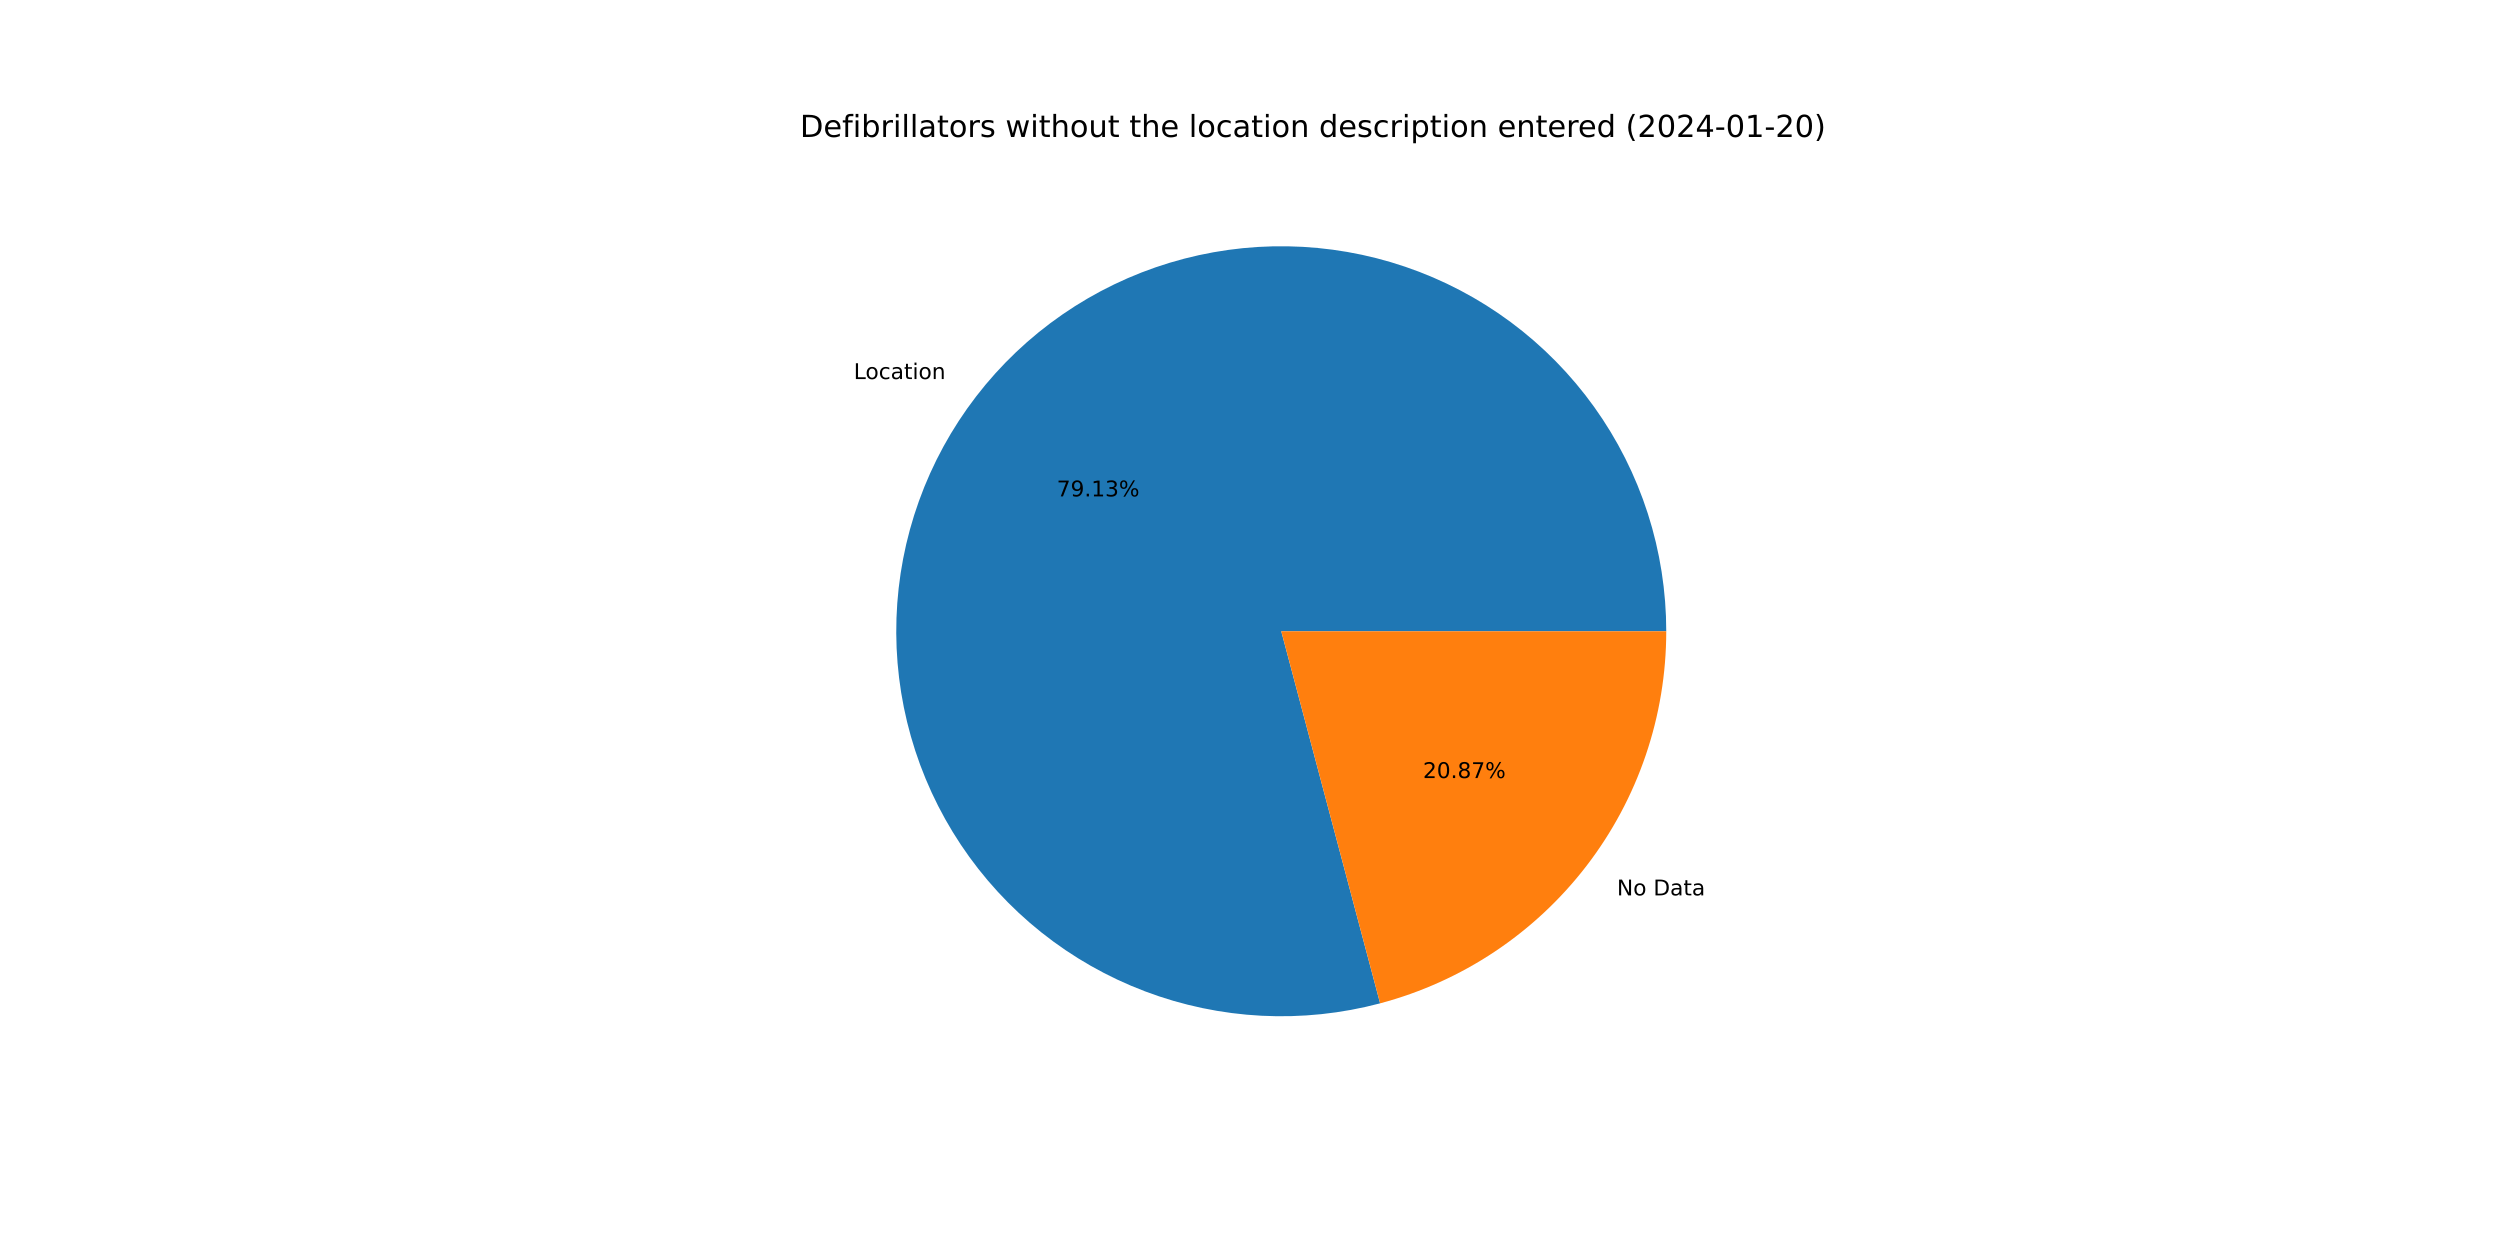
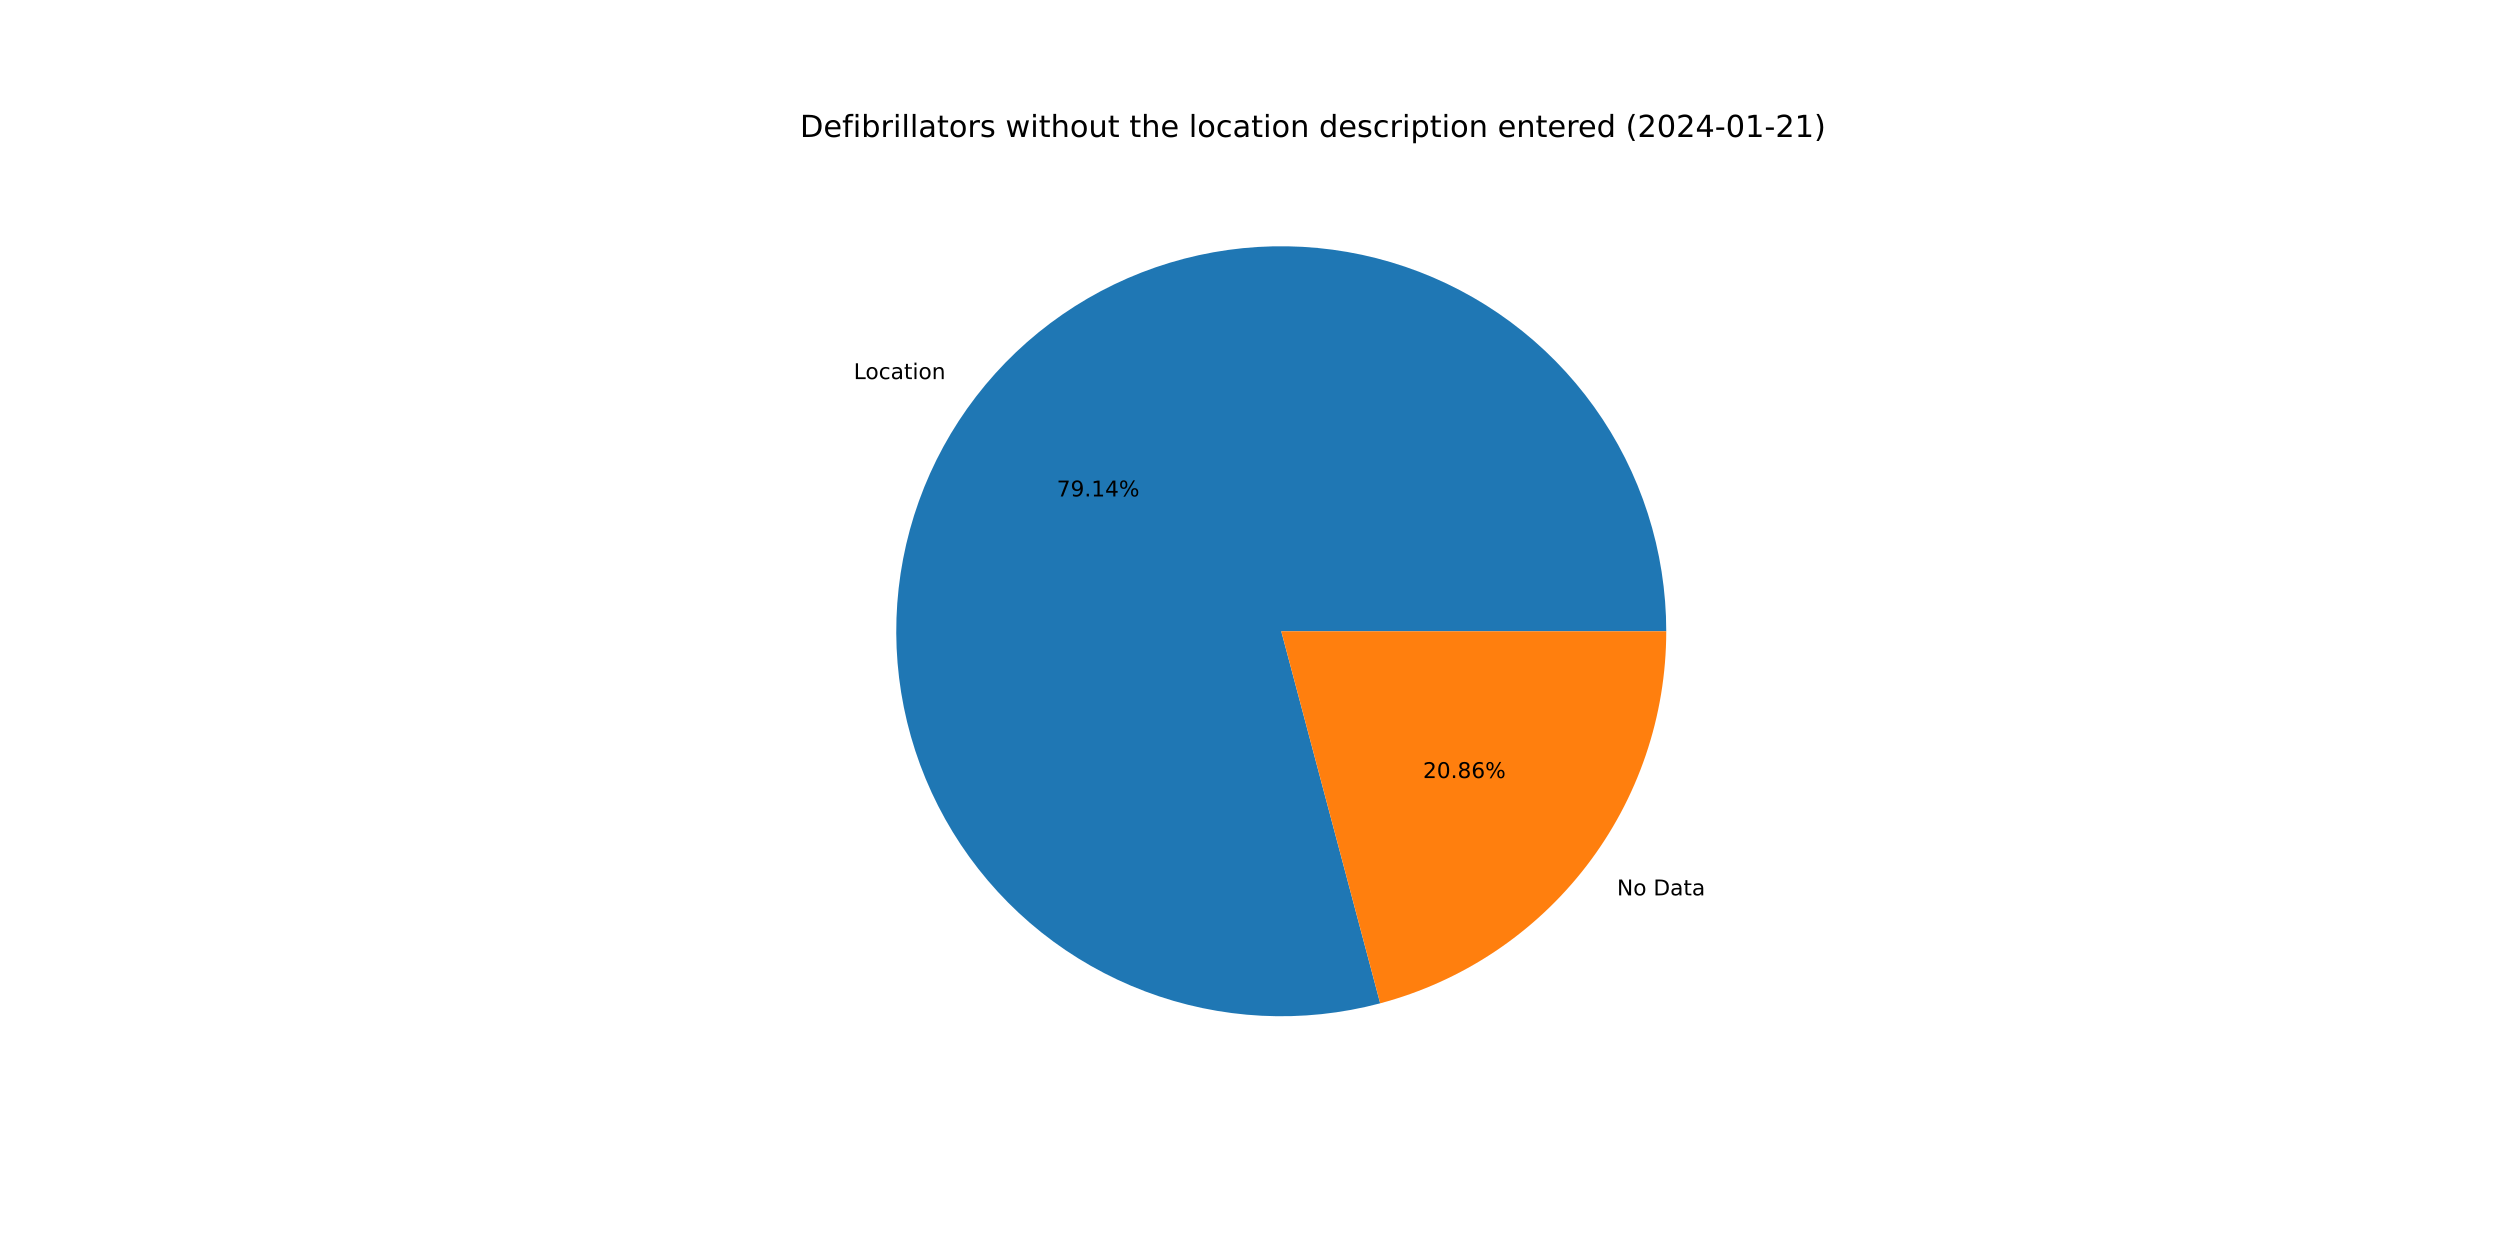
<svg xmlns="http://www.w3.org/2000/svg" xmlns:xlink="http://www.w3.org/1999/xlink" width="1152pt" height="576pt" viewBox="0 0 1152 576" version="1.1">
  <defs>
    <style type="text/css">*{stroke-linejoin: round; stroke-linecap: butt}</style>
  </defs>
  <g id="figure_1">
    <g id="patch_1">
      <path d="M 0 576  L 1152 576  L 1152 0  L 0 0  z " style="fill: #ffffff" />
    </g>
    <g id="axes_1">
      <g id="patch_2">
-         <path d="M 767.808 290.88  C 767.808 272.466 764.941 254.164 759.311 236.633  C 753.68 219.101 745.355 202.552 734.633 187.582  C 723.911 172.612 710.924 159.402 696.139 148.427  C 681.353 137.452 664.948 128.845 647.515 122.917  C 630.082 116.989 611.832 113.811 593.421 113.498  C 575.01 113.184 556.662 115.739 539.037 121.07  C 521.412 126.401 504.723 134.444 489.573 144.909  C 474.422 155.374 460.993 168.135 449.768 182.731  C 438.543 197.328 429.658 213.584 423.434 230.913  C 417.21 248.243 413.722 266.437 413.095 284.84  C 412.468 303.243 414.71 321.632 419.74 339.345  C 424.771 357.058 432.528 373.881 442.734 389.207  C 452.939 404.534 465.469 418.179 479.873 429.651  C 494.276 441.123 510.378 450.282 527.599 456.801  C 544.821 463.319 562.952 467.116 581.342 468.057  C 599.731 468.997 618.156 467.068 635.952 462.34  L 590.4 290.88  L 767.808 290.88  z " style="fill: #1f77b4" />
+         <path d="M 767.808 290.88  C 767.808 272.466 764.941 254.163 759.31 236.631  C 753.679 219.098 745.353 202.549 734.63 187.578  C 723.908 172.608 710.92 159.397 696.133 148.423  C 681.347 137.448 664.941 128.842 647.507 122.914  C 630.072 116.987 611.821 113.81 593.409 113.498  C 574.998 113.185 556.649 115.741 539.024 121.074  C 521.398 126.407 504.71 134.451 489.56 144.918  C 474.41 155.385 460.981 168.147 449.757 182.745  C 438.533 197.344 429.65 213.601 423.427 230.932  C 417.205 248.263 413.719 266.458 413.094 284.862  C 412.469 303.266 414.714 321.655 419.747 339.368  C 424.78 357.082 432.54 373.904 442.749 389.23  C 452.957 404.555 465.489 418.199 479.895 429.669  C 494.301 441.139 510.405 450.296 527.628 456.812  C 544.852 463.327 562.985 467.122 581.375 468.058  C 599.766 468.995 618.191 467.063 635.987 462.331  L 590.4 290.88  L 767.808 290.88  z " style="fill: #1f77b4" />
      </g>
      <g id="patch_3">
-         <path d="M 635.952 462.34  C 673.752 452.298 707.19 430.032 731.032 399.029  C 754.875 368.025 767.808 329.991 767.808 290.88  L 590.4 290.88  L 635.952 462.34  z " style="fill: #ff7f0e" />
+         <path d="M 635.987 462.331  C 673.778 452.283 707.208 430.016 731.043 399.015  C 754.879 368.014 767.808 329.985 767.808 290.88  L 590.4 290.88  L 635.987 462.331  z " style="fill: #ff7f0e" />
      </g>
      <g id="matplotlib.axis_1" />
      <g id="matplotlib.axis_2" />
      <g id="text_1">
-         <g transform="translate(393.4075 174.6758)scale(0.1 -0.1)">
+         <g transform="translate(393.3956 174.6914)scale(0.1 -0.1)">
          <defs>
            <path id="DejaVuSans-4c" d="M 628 4666  L 1259 4666  L 1259 531  L 3531 531  L 3531 0  L 628 0  L 628 4666  z " transform="scale(0.015625)" />
            <path id="DejaVuSans-6f" d="M 1959 3097  Q 1497 3097 1228 2736  Q 959 2375 959 1747  Q 959 1119 1226 758  Q 1494 397 1959 397  Q 2419 397 2687 759  Q 2956 1122 2956 1747  Q 2956 2369 2687 2733  Q 2419 3097 1959 3097  z M 1959 3584  Q 2709 3584 3137 3096  Q 3566 2609 3566 1747  Q 3566 888 3137 398  Q 2709 -91 1959 -91  Q 1206 -91 779 398  Q 353 888 353 1747  Q 353 2609 779 3096  Q 1206 3584 1959 3584  z " transform="scale(0.015625)" />
            <path id="DejaVuSans-63" d="M 3122 3366  L 3122 2828  Q 2878 2963 2633 3030  Q 2388 3097 2138 3097  Q 1578 3097 1268 2742  Q 959 2388 959 1747  Q 959 1106 1268 751  Q 1578 397 2138 397  Q 2388 397 2633 464  Q 2878 531 3122 666  L 3122 134  Q 2881 22 2623 -34  Q 2366 -91 2075 -91  Q 1284 -91 818 406  Q 353 903 353 1747  Q 353 2603 823 3093  Q 1294 3584 2113 3584  Q 2378 3584 2631 3529  Q 2884 3475 3122 3366  z " transform="scale(0.015625)" />
            <path id="DejaVuSans-61" d="M 2194 1759  Q 1497 1759 1228 1600  Q 959 1441 959 1056  Q 959 750 1161 570  Q 1363 391 1709 391  Q 2188 391 2477 730  Q 2766 1069 2766 1631  L 2766 1759  L 2194 1759  z M 3341 1997  L 3341 0  L 2766 0  L 2766 531  Q 2569 213 2275 61  Q 1981 -91 1556 -91  Q 1019 -91 701 211  Q 384 513 384 1019  Q 384 1609 779 1909  Q 1175 2209 1959 2209  L 2766 2209  L 2766 2266  Q 2766 2663 2505 2880  Q 2244 3097 1772 3097  Q 1472 3097 1187 3025  Q 903 2953 641 2809  L 641 3341  Q 956 3463 1253 3523  Q 1550 3584 1831 3584  Q 2591 3584 2966 3190  Q 3341 2797 3341 1997  z " transform="scale(0.015625)" />
            <path id="DejaVuSans-74" d="M 1172 4494  L 1172 3500  L 2356 3500  L 2356 3053  L 1172 3053  L 1172 1153  Q 1172 725 1289 603  Q 1406 481 1766 481  L 2356 481  L 2356 0  L 1766 0  Q 1100 0 847 248  Q 594 497 594 1153  L 594 3053  L 172 3053  L 172 3500  L 594 3500  L 594 4494  L 1172 4494  z " transform="scale(0.015625)" />
            <path id="DejaVuSans-69" d="M 603 3500  L 1178 3500  L 1178 0  L 603 0  L 603 3500  z M 603 4863  L 1178 4863  L 1178 4134  L 603 4134  L 603 4863  z " transform="scale(0.015625)" />
            <path id="DejaVuSans-6e" d="M 3513 2113  L 3513 0  L 2938 0  L 2938 2094  Q 2938 2591 2744 2837  Q 2550 3084 2163 3084  Q 1697 3084 1428 2787  Q 1159 2491 1159 1978  L 1159 0  L 581 0  L 581 3500  L 1159 3500  L 1159 2956  Q 1366 3272 1645 3428  Q 1925 3584 2291 3584  Q 2894 3584 3203 3211  Q 3513 2838 3513 2113  z " transform="scale(0.015625)" />
          </defs>
          <use xlink:href="#DejaVuSans-4c" />
          <use xlink:href="#DejaVuSans-6f" x="53.963" />
          <use xlink:href="#DejaVuSans-63" x="115.145" />
          <use xlink:href="#DejaVuSans-61" x="170.125" />
          <use xlink:href="#DejaVuSans-74" x="231.404" />
          <use xlink:href="#DejaVuSans-69" x="270.613" />
          <use xlink:href="#DejaVuSans-6f" x="298.396" />
          <use xlink:href="#DejaVuSans-6e" x="359.578" />
        </g>
      </g>
      <g id="text_2">
-         <g transform="translate(486.9557 228.7502)scale(0.1 -0.1)">
+         <g transform="translate(486.9492 228.7586)scale(0.1 -0.1)">
          <defs>
            <path id="DejaVuSans-37" d="M 525 4666  L 3525 4666  L 3525 4397  L 1831 0  L 1172 0  L 2766 4134  L 525 4134  L 525 4666  z " transform="scale(0.015625)" />
            <path id="DejaVuSans-39" d="M 703 97  L 703 672  Q 941 559 1184 500  Q 1428 441 1663 441  Q 2288 441 2617 861  Q 2947 1281 2994 2138  Q 2813 1869 2534 1725  Q 2256 1581 1919 1581  Q 1219 1581 811 2004  Q 403 2428 403 3163  Q 403 3881 828 4315  Q 1253 4750 1959 4750  Q 2769 4750 3195 4129  Q 3622 3509 3622 2328  Q 3622 1225 3098 567  Q 2575 -91 1691 -91  Q 1453 -91 1209 -44  Q 966 3 703 97  z M 1959 2075  Q 2384 2075 2632 2365  Q 2881 2656 2881 3163  Q 2881 3666 2632 3958  Q 2384 4250 1959 4250  Q 1534 4250 1286 3958  Q 1038 3666 1038 3163  Q 1038 2656 1286 2365  Q 1534 2075 1959 2075  z " transform="scale(0.015625)" />
            <path id="DejaVuSans-2e" d="M 684 794  L 1344 794  L 1344 0  L 684 0  L 684 794  z " transform="scale(0.015625)" />
            <path id="DejaVuSans-31" d="M 794 531  L 1825 531  L 1825 4091  L 703 3866  L 703 4441  L 1819 4666  L 2450 4666  L 2450 531  L 3481 531  L 3481 0  L 794 0  L 794 531  z " transform="scale(0.015625)" />
-             <path id="DejaVuSans-33" d="M 2597 2516  Q 3050 2419 3304 2112  Q 3559 1806 3559 1356  Q 3559 666 3084 287  Q 2609 -91 1734 -91  Q 1441 -91 1130 -33  Q 819 25 488 141  L 488 750  Q 750 597 1062 519  Q 1375 441 1716 441  Q 2309 441 2620 675  Q 2931 909 2931 1356  Q 2931 1769 2642 2001  Q 2353 2234 1838 2234  L 1294 2234  L 1294 2753  L 1863 2753  Q 2328 2753 2575 2939  Q 2822 3125 2822 3475  Q 2822 3834 2567 4026  Q 2313 4219 1838 4219  Q 1578 4219 1281 4162  Q 984 4106 628 3988  L 628 4550  Q 988 4650 1302 4700  Q 1616 4750 1894 4750  Q 2613 4750 3031 4423  Q 3450 4097 3450 3541  Q 3450 3153 3228 2886  Q 3006 2619 2597 2516  z " transform="scale(0.015625)" />
+             <path id="DejaVuSans-34" d="M 2419 4116  L 825 1625  L 2419 1625  L 2419 4116  z M 2253 4666  L 3047 4666  L 3047 1625  L 3713 1625  L 3713 1100  L 3047 1100  L 3047 0  L 2419 0  L 2419 1100  L 313 1100  L 313 1709  L 2253 4666  z " transform="scale(0.015625)" />
            <path id="DejaVuSans-25" d="M 4653 2053  Q 4381 2053 4226 1822  Q 4072 1591 4072 1178  Q 4072 772 4226 539  Q 4381 306 4653 306  Q 4919 306 5073 539  Q 5228 772 5228 1178  Q 5228 1588 5073 1820  Q 4919 2053 4653 2053  z M 4653 2450  Q 5147 2450 5437 2106  Q 5728 1763 5728 1178  Q 5728 594 5436 251  Q 5144 -91 4653 -91  Q 4153 -91 3862 251  Q 3572 594 3572 1178  Q 3572 1766 3864 2108  Q 4156 2450 4653 2450  z M 1428 4353  Q 1159 4353 1004 4120  Q 850 3888 850 3481  Q 850 3069 1003 2837  Q 1156 2606 1428 2606  Q 1700 2606 1854 2837  Q 2009 3069 2009 3481  Q 2009 3884 1853 4118  Q 1697 4353 1428 4353  z M 4250 4750  L 4750 4750  L 1831 -91  L 1331 -91  L 4250 4750  z M 1428 4750  Q 1922 4750 2215 4408  Q 2509 4066 2509 3481  Q 2509 2891 2217 2550  Q 1925 2209 1428 2209  Q 931 2209 642 2551  Q 353 2894 353 3481  Q 353 4063 643 4406  Q 934 4750 1428 4750  z " transform="scale(0.015625)" />
          </defs>
          <use xlink:href="#DejaVuSans-37" />
          <use xlink:href="#DejaVuSans-39" x="63.623" />
          <use xlink:href="#DejaVuSans-2e" x="127.246" />
          <use xlink:href="#DejaVuSans-31" x="159.033" />
-           <use xlink:href="#DejaVuSans-33" x="222.656" />
+           <use xlink:href="#DejaVuSans-34" x="222.656" />
          <use xlink:href="#DejaVuSans-25" x="286.279" />
        </g>
      </g>
      <g id="text_3">
-         <g transform="translate(745.0956 412.6029)scale(0.1 -0.1)">
+         <g transform="translate(745.1076 412.5874)scale(0.1 -0.1)">
          <defs>
            <path id="DejaVuSans-4e" d="M 628 4666  L 1478 4666  L 3547 763  L 3547 4666  L 4159 4666  L 4159 0  L 3309 0  L 1241 3903  L 1241 0  L 628 0  L 628 4666  z " transform="scale(0.015625)" />
            <path id="DejaVuSans-20" transform="scale(0.015625)" />
            <path id="DejaVuSans-44" d="M 1259 4147  L 1259 519  L 2022 519  Q 2988 519 3436 956  Q 3884 1394 3884 2338  Q 3884 3275 3436 3711  Q 2988 4147 2022 4147  L 1259 4147  z M 628 4666  L 1925 4666  Q 3281 4666 3915 4102  Q 4550 3538 4550 2338  Q 4550 1131 3912 565  Q 3275 0 1925 0  L 628 0  L 628 4666  z " transform="scale(0.015625)" />
          </defs>
          <use xlink:href="#DejaVuSans-4e" />
          <use xlink:href="#DejaVuSans-6f" x="74.805" />
          <use xlink:href="#DejaVuSans-20" x="135.986" />
          <use xlink:href="#DejaVuSans-44" x="167.773" />
          <use xlink:href="#DejaVuSans-61" x="244.775" />
          <use xlink:href="#DejaVuSans-74" x="306.055" />
          <use xlink:href="#DejaVuSans-61" x="345.264" />
        </g>
      </g>
      <g id="text_4">
-         <g transform="translate(655.7146 358.5286)scale(0.1 -0.1)">
+         <g transform="translate(655.7211 358.5201)scale(0.1 -0.1)">
          <defs>
            <path id="DejaVuSans-32" d="M 1228 531  L 3431 531  L 3431 0  L 469 0  L 469 531  Q 828 903 1448 1529  Q 2069 2156 2228 2338  Q 2531 2678 2651 2914  Q 2772 3150 2772 3378  Q 2772 3750 2511 3984  Q 2250 4219 1831 4219  Q 1534 4219 1204 4116  Q 875 4013 500 3803  L 500 4441  Q 881 4594 1212 4672  Q 1544 4750 1819 4750  Q 2544 4750 2975 4387  Q 3406 4025 3406 3419  Q 3406 3131 3298 2873  Q 3191 2616 2906 2266  Q 2828 2175 2409 1742  Q 1991 1309 1228 531  z " transform="scale(0.015625)" />
            <path id="DejaVuSans-30" d="M 2034 4250  Q 1547 4250 1301 3770  Q 1056 3291 1056 2328  Q 1056 1369 1301 889  Q 1547 409 2034 409  Q 2525 409 2770 889  Q 3016 1369 3016 2328  Q 3016 3291 2770 3770  Q 2525 4250 2034 4250  z M 2034 4750  Q 2819 4750 3233 4129  Q 3647 3509 3647 2328  Q 3647 1150 3233 529  Q 2819 -91 2034 -91  Q 1250 -91 836 529  Q 422 1150 422 2328  Q 422 3509 836 4129  Q 1250 4750 2034 4750  z " transform="scale(0.015625)" />
            <path id="DejaVuSans-38" d="M 2034 2216  Q 1584 2216 1326 1975  Q 1069 1734 1069 1313  Q 1069 891 1326 650  Q 1584 409 2034 409  Q 2484 409 2743 651  Q 3003 894 3003 1313  Q 3003 1734 2745 1975  Q 2488 2216 2034 2216  z M 1403 2484  Q 997 2584 770 2862  Q 544 3141 544 3541  Q 544 4100 942 4425  Q 1341 4750 2034 4750  Q 2731 4750 3128 4425  Q 3525 4100 3525 3541  Q 3525 3141 3298 2862  Q 3072 2584 2669 2484  Q 3125 2378 3379 2068  Q 3634 1759 3634 1313  Q 3634 634 3220 271  Q 2806 -91 2034 -91  Q 1263 -91 848 271  Q 434 634 434 1313  Q 434 1759 690 2068  Q 947 2378 1403 2484  z M 1172 3481  Q 1172 3119 1398 2916  Q 1625 2713 2034 2713  Q 2441 2713 2670 2916  Q 2900 3119 2900 3481  Q 2900 3844 2670 4047  Q 2441 4250 2034 4250  Q 1625 4250 1398 4047  Q 1172 3844 1172 3481  z " transform="scale(0.015625)" />
+             <path id="DejaVuSans-36" d="M 2113 2584  Q 1688 2584 1439 2293  Q 1191 2003 1191 1497  Q 1191 994 1439 701  Q 1688 409 2113 409  Q 2538 409 2786 701  Q 3034 994 3034 1497  Q 3034 2003 2786 2293  Q 2538 2584 2113 2584  z M 3366 4563  L 3366 3988  Q 3128 4100 2886 4159  Q 2644 4219 2406 4219  Q 1781 4219 1451 3797  Q 1122 3375 1075 2522  Q 1259 2794 1537 2939  Q 1816 3084 2150 3084  Q 2853 3084 3261 2657  Q 3669 2231 3669 1497  Q 3669 778 3244 343  Q 2819 -91 2113 -91  Q 1303 -91 875 529  Q 447 1150 447 2328  Q 447 3434 972 4092  Q 1497 4750 2381 4750  Q 2619 4750 2861 4703  Q 3103 4656 3366 4563  z " transform="scale(0.015625)" />
          </defs>
          <use xlink:href="#DejaVuSans-32" />
          <use xlink:href="#DejaVuSans-30" x="63.623" />
          <use xlink:href="#DejaVuSans-2e" x="127.246" />
          <use xlink:href="#DejaVuSans-38" x="159.033" />
-           <use xlink:href="#DejaVuSans-37" x="222.656" />
+           <use xlink:href="#DejaVuSans-36" x="222.656" />
          <use xlink:href="#DejaVuSans-25" x="286.279" />
        </g>
      </g>
      <g id="text_5">
        <g transform="translate(368.64 63.12)scale(0.14 -0.14)">
          <defs>
            <path id="DejaVuSans-65" d="M 3597 1894  L 3597 1613  L 953 1613  Q 991 1019 1311 708  Q 1631 397 2203 397  Q 2534 397 2845 478  Q 3156 559 3463 722  L 3463 178  Q 3153 47 2828 -22  Q 2503 -91 2169 -91  Q 1331 -91 842 396  Q 353 884 353 1716  Q 353 2575 817 3079  Q 1281 3584 2069 3584  Q 2775 3584 3186 3129  Q 3597 2675 3597 1894  z M 3022 2063  Q 3016 2534 2758 2815  Q 2500 3097 2075 3097  Q 1594 3097 1305 2825  Q 1016 2553 972 2059  L 3022 2063  z " transform="scale(0.015625)" />
            <path id="DejaVuSans-66" d="M 2375 4863  L 2375 4384  L 1825 4384  Q 1516 4384 1395 4259  Q 1275 4134 1275 3809  L 1275 3500  L 2222 3500  L 2222 3053  L 1275 3053  L 1275 0  L 697 0  L 697 3053  L 147 3053  L 147 3500  L 697 3500  L 697 3744  Q 697 4328 969 4595  Q 1241 4863 1831 4863  L 2375 4863  z " transform="scale(0.015625)" />
            <path id="DejaVuSans-62" d="M 3116 1747  Q 3116 2381 2855 2742  Q 2594 3103 2138 3103  Q 1681 3103 1420 2742  Q 1159 2381 1159 1747  Q 1159 1113 1420 752  Q 1681 391 2138 391  Q 2594 391 2855 752  Q 3116 1113 3116 1747  z M 1159 2969  Q 1341 3281 1617 3432  Q 1894 3584 2278 3584  Q 2916 3584 3314 3078  Q 3713 2572 3713 1747  Q 3713 922 3314 415  Q 2916 -91 2278 -91  Q 1894 -91 1617 61  Q 1341 213 1159 525  L 1159 0  L 581 0  L 581 4863  L 1159 4863  L 1159 2969  z " transform="scale(0.015625)" />
            <path id="DejaVuSans-72" d="M 2631 2963  Q 2534 3019 2420 3045  Q 2306 3072 2169 3072  Q 1681 3072 1420 2755  Q 1159 2438 1159 1844  L 1159 0  L 581 0  L 581 3500  L 1159 3500  L 1159 2956  Q 1341 3275 1631 3429  Q 1922 3584 2338 3584  Q 2397 3584 2469 3576  Q 2541 3569 2628 3553  L 2631 2963  z " transform="scale(0.015625)" />
            <path id="DejaVuSans-6c" d="M 603 4863  L 1178 4863  L 1178 0  L 603 0  L 603 4863  z " transform="scale(0.015625)" />
            <path id="DejaVuSans-73" d="M 2834 3397  L 2834 2853  Q 2591 2978 2328 3040  Q 2066 3103 1784 3103  Q 1356 3103 1142 2972  Q 928 2841 928 2578  Q 928 2378 1081 2264  Q 1234 2150 1697 2047  L 1894 2003  Q 2506 1872 2764 1633  Q 3022 1394 3022 966  Q 3022 478 2636 193  Q 2250 -91 1575 -91  Q 1294 -91 989 -36  Q 684 19 347 128  L 347 722  Q 666 556 975 473  Q 1284 391 1588 391  Q 1994 391 2212 530  Q 2431 669 2431 922  Q 2431 1156 2273 1281  Q 2116 1406 1581 1522  L 1381 1569  Q 847 1681 609 1914  Q 372 2147 372 2553  Q 372 3047 722 3315  Q 1072 3584 1716 3584  Q 2034 3584 2315 3537  Q 2597 3491 2834 3397  z " transform="scale(0.015625)" />
            <path id="DejaVuSans-77" d="M 269 3500  L 844 3500  L 1563 769  L 2278 3500  L 2956 3500  L 3675 769  L 4391 3500  L 4966 3500  L 4050 0  L 3372 0  L 2619 2869  L 1863 0  L 1184 0  L 269 3500  z " transform="scale(0.015625)" />
            <path id="DejaVuSans-68" d="M 3513 2113  L 3513 0  L 2938 0  L 2938 2094  Q 2938 2591 2744 2837  Q 2550 3084 2163 3084  Q 1697 3084 1428 2787  Q 1159 2491 1159 1978  L 1159 0  L 581 0  L 581 4863  L 1159 4863  L 1159 2956  Q 1366 3272 1645 3428  Q 1925 3584 2291 3584  Q 2894 3584 3203 3211  Q 3513 2838 3513 2113  z " transform="scale(0.015625)" />
            <path id="DejaVuSans-75" d="M 544 1381  L 544 3500  L 1119 3500  L 1119 1403  Q 1119 906 1312 657  Q 1506 409 1894 409  Q 2359 409 2629 706  Q 2900 1003 2900 1516  L 2900 3500  L 3475 3500  L 3475 0  L 2900 0  L 2900 538  Q 2691 219 2414 64  Q 2138 -91 1772 -91  Q 1169 -91 856 284  Q 544 659 544 1381  z M 1991 3584  L 1991 3584  z " transform="scale(0.015625)" />
            <path id="DejaVuSans-64" d="M 2906 2969  L 2906 4863  L 3481 4863  L 3481 0  L 2906 0  L 2906 525  Q 2725 213 2448 61  Q 2172 -91 1784 -91  Q 1150 -91 751 415  Q 353 922 353 1747  Q 353 2572 751 3078  Q 1150 3584 1784 3584  Q 2172 3584 2448 3432  Q 2725 3281 2906 2969  z M 947 1747  Q 947 1113 1208 752  Q 1469 391 1925 391  Q 2381 391 2643 752  Q 2906 1113 2906 1747  Q 2906 2381 2643 2742  Q 2381 3103 1925 3103  Q 1469 3103 1208 2742  Q 947 2381 947 1747  z " transform="scale(0.015625)" />
            <path id="DejaVuSans-70" d="M 1159 525  L 1159 -1331  L 581 -1331  L 581 3500  L 1159 3500  L 1159 2969  Q 1341 3281 1617 3432  Q 1894 3584 2278 3584  Q 2916 3584 3314 3078  Q 3713 2572 3713 1747  Q 3713 922 3314 415  Q 2916 -91 2278 -91  Q 1894 -91 1617 61  Q 1341 213 1159 525  z M 3116 1747  Q 3116 2381 2855 2742  Q 2594 3103 2138 3103  Q 1681 3103 1420 2742  Q 1159 2381 1159 1747  Q 1159 1113 1420 752  Q 1681 391 2138 391  Q 2594 391 2855 752  Q 3116 1113 3116 1747  z " transform="scale(0.015625)" />
            <path id="DejaVuSans-28" d="M 1984 4856  Q 1566 4138 1362 3434  Q 1159 2731 1159 2009  Q 1159 1288 1364 580  Q 1569 -128 1984 -844  L 1484 -844  Q 1016 -109 783 600  Q 550 1309 550 2009  Q 550 2706 781 3412  Q 1013 4119 1484 4856  L 1984 4856  z " transform="scale(0.015625)" />
-             <path id="DejaVuSans-34" d="M 2419 4116  L 825 1625  L 2419 1625  L 2419 4116  z M 2253 4666  L 3047 4666  L 3047 1625  L 3713 1625  L 3713 1100  L 3047 1100  L 3047 0  L 2419 0  L 2419 1100  L 313 1100  L 313 1709  L 2253 4666  z " transform="scale(0.015625)" />
            <path id="DejaVuSans-2d" d="M 313 2009  L 1997 2009  L 1997 1497  L 313 1497  L 313 2009  z " transform="scale(0.015625)" />
            <path id="DejaVuSans-29" d="M 513 4856  L 1013 4856  Q 1481 4119 1714 3412  Q 1947 2706 1947 2009  Q 1947 1309 1714 600  Q 1481 -109 1013 -844  L 513 -844  Q 928 -128 1133 580  Q 1338 1288 1338 2009  Q 1338 2731 1133 3434  Q 928 4138 513 4856  z " transform="scale(0.015625)" />
          </defs>
          <use xlink:href="#DejaVuSans-44" />
          <use xlink:href="#DejaVuSans-65" x="77.002" />
          <use xlink:href="#DejaVuSans-66" x="138.525" />
          <use xlink:href="#DejaVuSans-69" x="173.73" />
          <use xlink:href="#DejaVuSans-62" x="201.514" />
          <use xlink:href="#DejaVuSans-72" x="264.99" />
          <use xlink:href="#DejaVuSans-69" x="306.104" />
          <use xlink:href="#DejaVuSans-6c" x="333.887" />
          <use xlink:href="#DejaVuSans-6c" x="361.67" />
          <use xlink:href="#DejaVuSans-61" x="389.453" />
          <use xlink:href="#DejaVuSans-74" x="450.732" />
          <use xlink:href="#DejaVuSans-6f" x="489.941" />
          <use xlink:href="#DejaVuSans-72" x="551.123" />
          <use xlink:href="#DejaVuSans-73" x="592.236" />
          <use xlink:href="#DejaVuSans-20" x="644.336" />
          <use xlink:href="#DejaVuSans-77" x="676.123" />
          <use xlink:href="#DejaVuSans-69" x="757.91" />
          <use xlink:href="#DejaVuSans-74" x="785.693" />
          <use xlink:href="#DejaVuSans-68" x="824.902" />
          <use xlink:href="#DejaVuSans-6f" x="888.281" />
          <use xlink:href="#DejaVuSans-75" x="949.463" />
          <use xlink:href="#DejaVuSans-74" x="1012.842" />
          <use xlink:href="#DejaVuSans-20" x="1052.051" />
          <use xlink:href="#DejaVuSans-74" x="1083.838" />
          <use xlink:href="#DejaVuSans-68" x="1123.047" />
          <use xlink:href="#DejaVuSans-65" x="1186.426" />
          <use xlink:href="#DejaVuSans-20" x="1247.949" />
          <use xlink:href="#DejaVuSans-6c" x="1279.736" />
          <use xlink:href="#DejaVuSans-6f" x="1307.52" />
          <use xlink:href="#DejaVuSans-63" x="1368.701" />
          <use xlink:href="#DejaVuSans-61" x="1423.682" />
          <use xlink:href="#DejaVuSans-74" x="1484.961" />
          <use xlink:href="#DejaVuSans-69" x="1524.17" />
          <use xlink:href="#DejaVuSans-6f" x="1551.953" />
          <use xlink:href="#DejaVuSans-6e" x="1613.135" />
          <use xlink:href="#DejaVuSans-20" x="1676.514" />
          <use xlink:href="#DejaVuSans-64" x="1708.301" />
          <use xlink:href="#DejaVuSans-65" x="1771.777" />
          <use xlink:href="#DejaVuSans-73" x="1833.301" />
          <use xlink:href="#DejaVuSans-63" x="1885.4" />
          <use xlink:href="#DejaVuSans-72" x="1940.381" />
          <use xlink:href="#DejaVuSans-69" x="1981.494" />
          <use xlink:href="#DejaVuSans-70" x="2009.277" />
          <use xlink:href="#DejaVuSans-74" x="2072.754" />
          <use xlink:href="#DejaVuSans-69" x="2111.963" />
          <use xlink:href="#DejaVuSans-6f" x="2139.746" />
          <use xlink:href="#DejaVuSans-6e" x="2200.928" />
          <use xlink:href="#DejaVuSans-20" x="2264.307" />
          <use xlink:href="#DejaVuSans-65" x="2296.094" />
          <use xlink:href="#DejaVuSans-6e" x="2357.617" />
          <use xlink:href="#DejaVuSans-74" x="2420.996" />
          <use xlink:href="#DejaVuSans-65" x="2460.205" />
          <use xlink:href="#DejaVuSans-72" x="2521.729" />
          <use xlink:href="#DejaVuSans-65" x="2560.592" />
          <use xlink:href="#DejaVuSans-64" x="2622.115" />
          <use xlink:href="#DejaVuSans-20" x="2685.592" />
          <use xlink:href="#DejaVuSans-28" x="2717.379" />
          <use xlink:href="#DejaVuSans-32" x="2756.393" />
          <use xlink:href="#DejaVuSans-30" x="2820.016" />
          <use xlink:href="#DejaVuSans-32" x="2883.639" />
          <use xlink:href="#DejaVuSans-34" x="2947.262" />
          <use xlink:href="#DejaVuSans-2d" x="3010.885" />
          <use xlink:href="#DejaVuSans-30" x="3046.969" />
          <use xlink:href="#DejaVuSans-31" x="3110.592" />
          <use xlink:href="#DejaVuSans-2d" x="3174.215" />
          <use xlink:href="#DejaVuSans-32" x="3210.299" />
-           <use xlink:href="#DejaVuSans-30" x="3273.922" />
+           <use xlink:href="#DejaVuSans-31" x="3273.922" />
          <use xlink:href="#DejaVuSans-29" x="3337.545" />
        </g>
      </g>
    </g>
  </g>
</svg>
